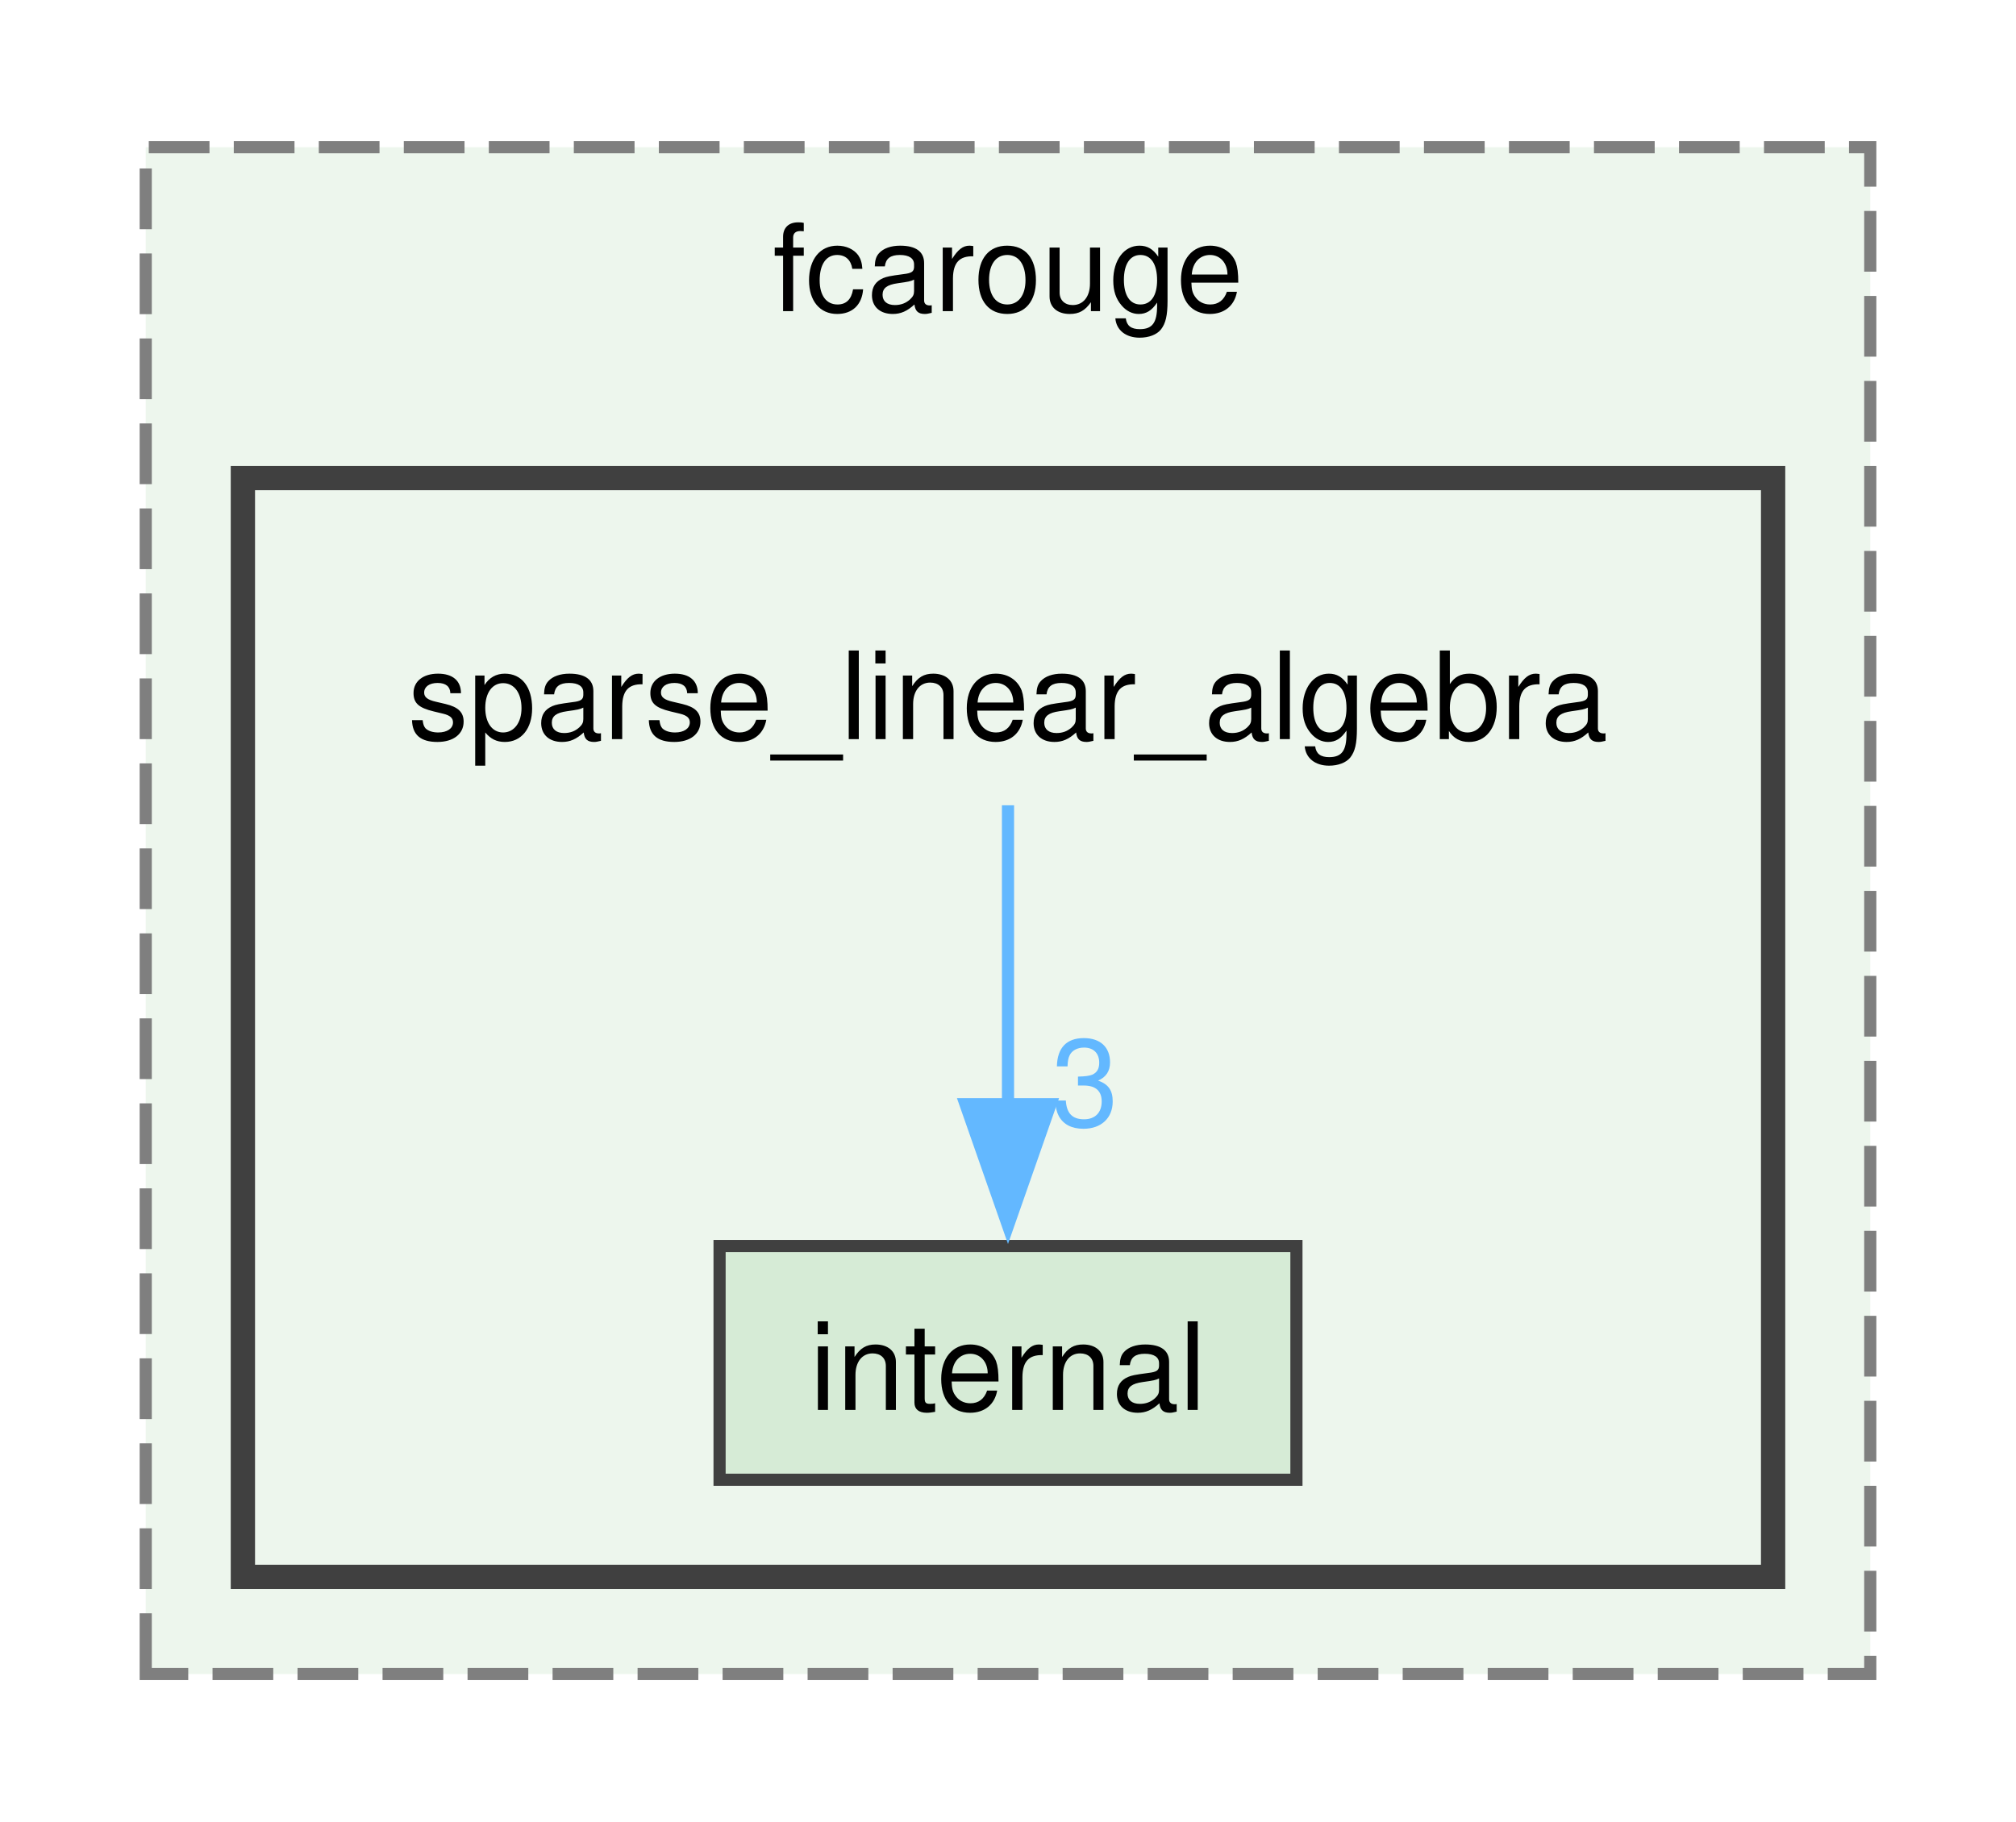
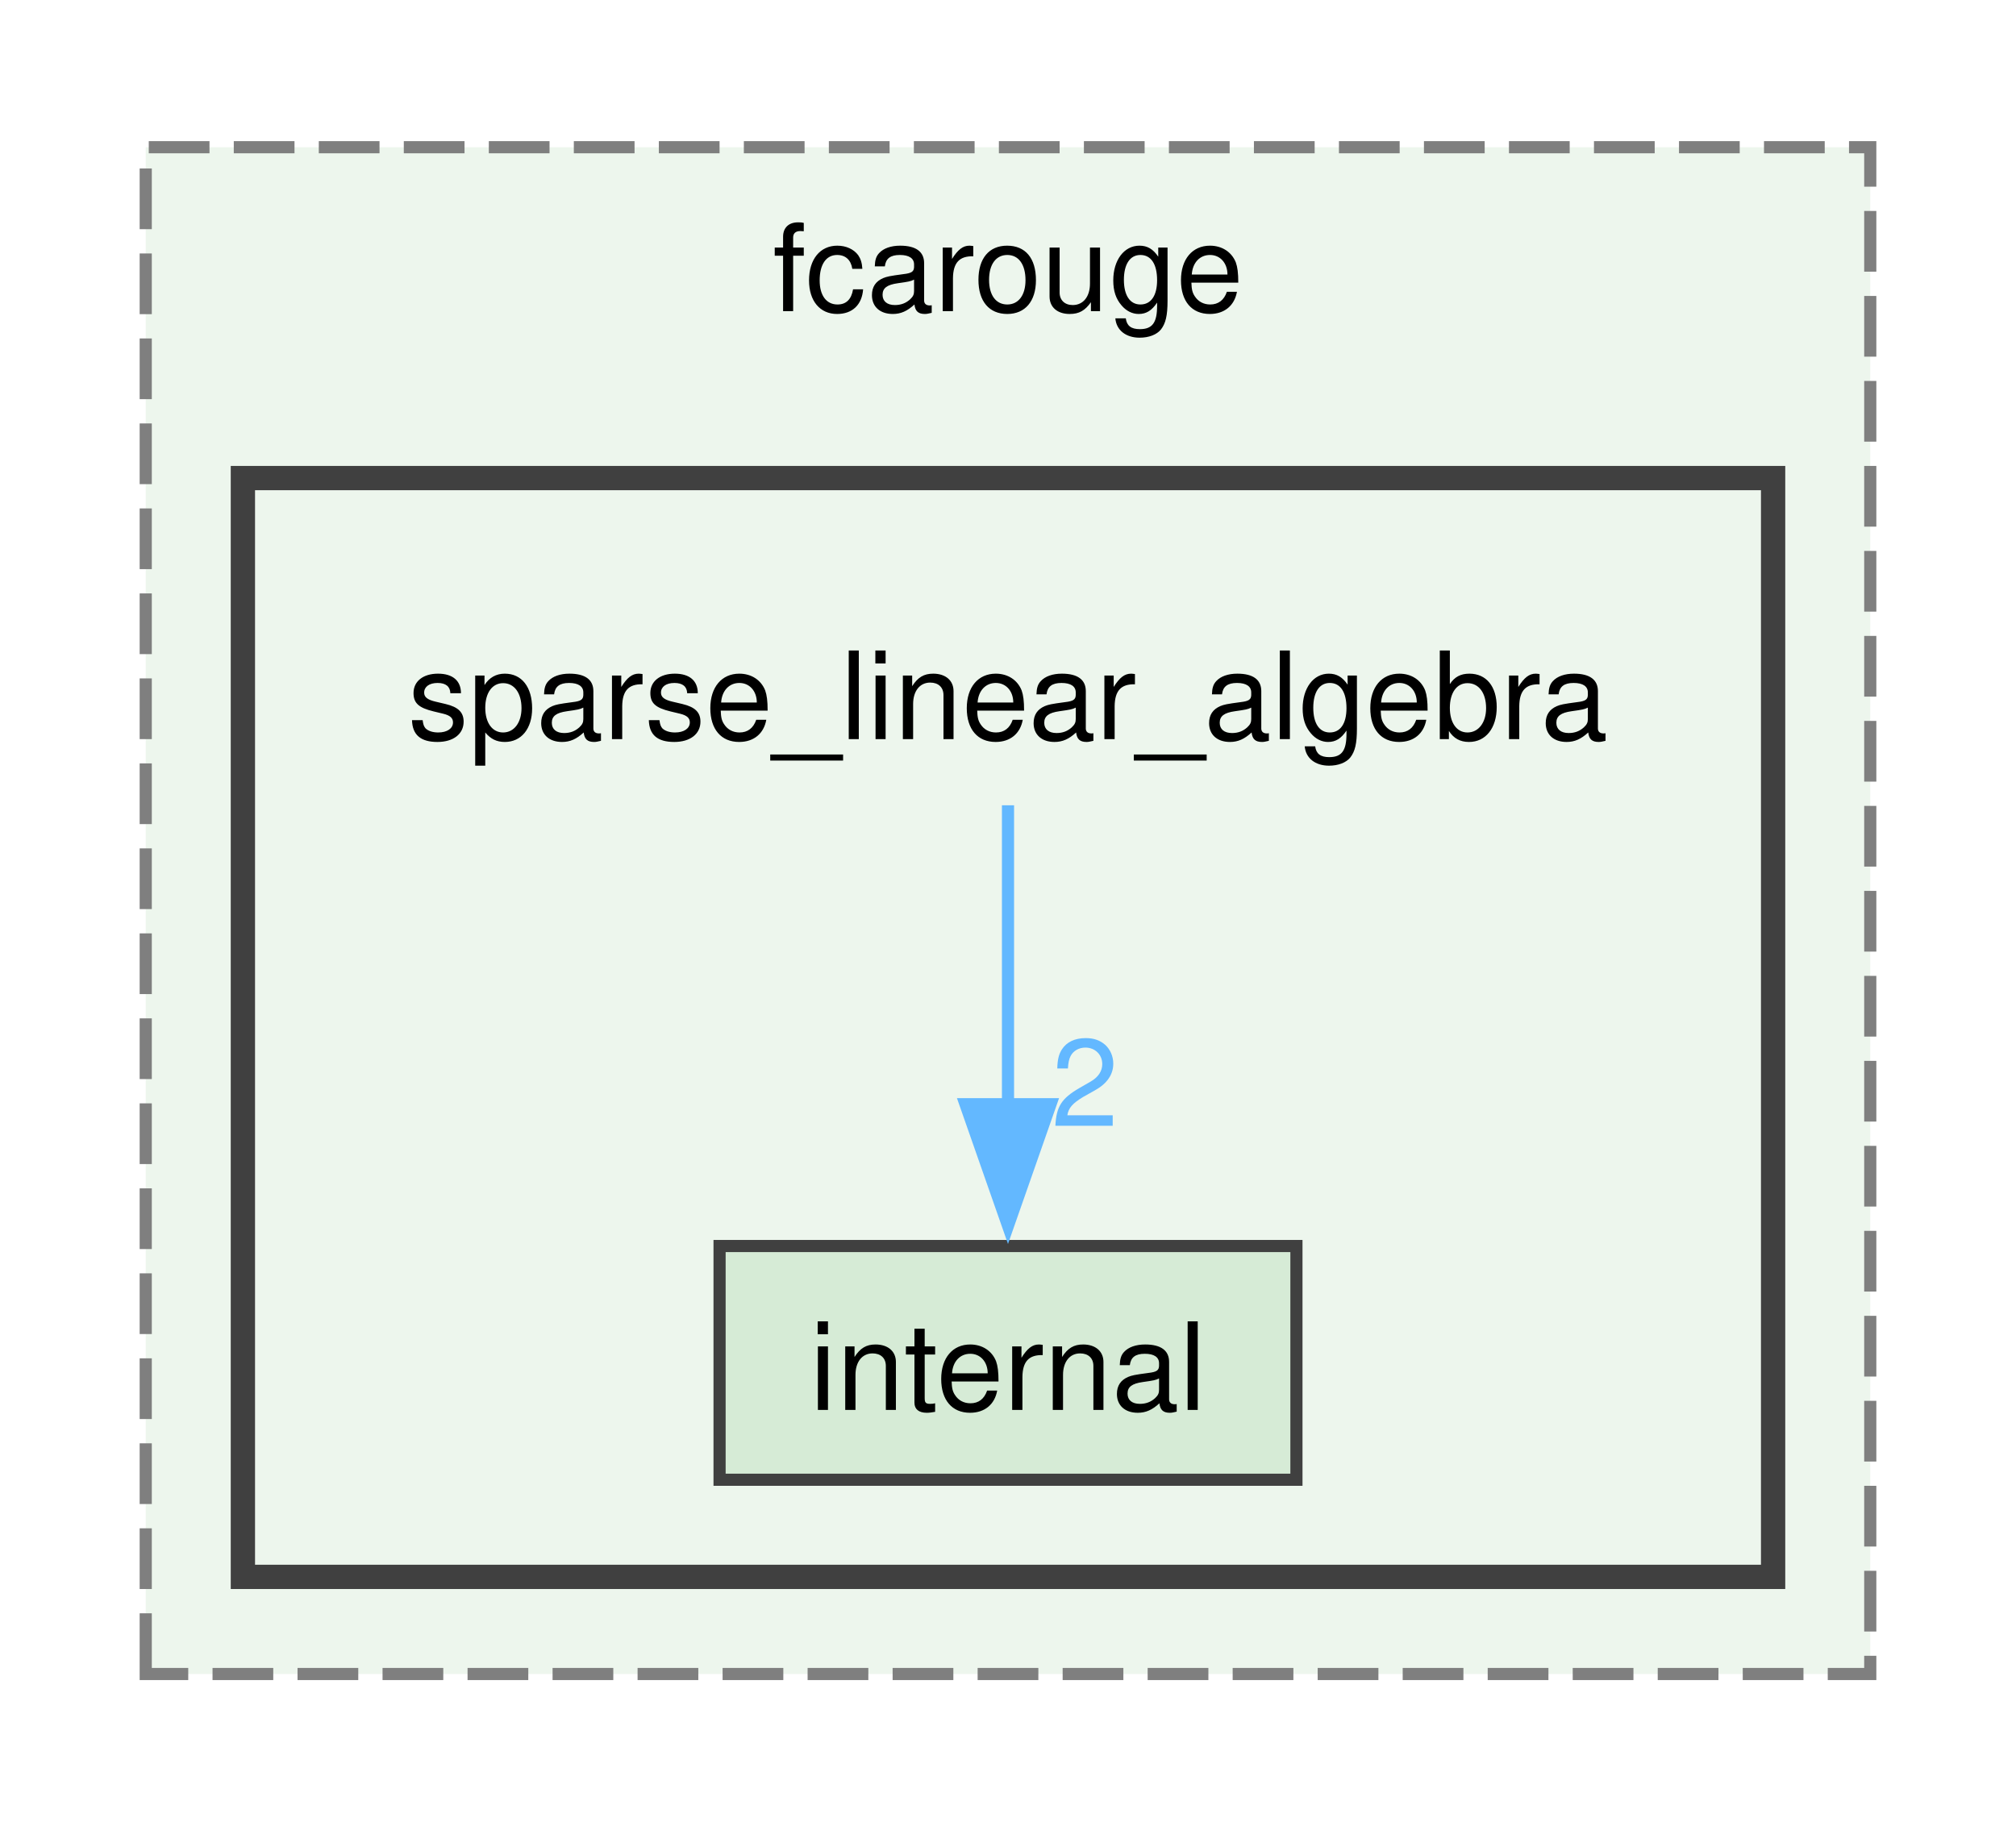
<svg xmlns="http://www.w3.org/2000/svg" xmlns:xlink="http://www.w3.org/1999/xlink" width="166pt" height="150pt" viewBox="0.00 0.00 166.00 149.75">
  <g id="graph0" class="graph" transform="scale(1 1) rotate(0) translate(4 145.75)">
    <g id="clust1" class="cluster">
      <g id="a_clust1">
        <a xlink:href="dir_533ca38e4d6dcb24d3c950d504c67ecf.xhtml" target="_top" xlink:title="fcarouge">
          <polygon fill="#edf6ed" stroke="#7f7f7f" stroke-dasharray="5,2" points="8,-8 8,-133.75 150,-133.75 150,-8 8,-8" />
          <text text-anchor="middle" x="79" y="-120.25" font-family="Helvetica,sans-Serif" font-size="10.00">fcarouge</text>
        </a>
      </g>
    </g>
    <g id="clust2" class="cluster">
      <g id="a_clust2">
        <a xlink:href="dir_28a8c374daf14ed3ab5cef1ab2e2fc76.xhtml" target="_top">
          <polygon fill="#edf6ed" stroke="#404040" stroke-width="2" points="16,-16 16,-106.5 142,-106.5 142,-16 16,-16" />
        </a>
      </g>
    </g>
    <g id="node1" class="node">
      <text text-anchor="middle" x="79" y="-85" font-family="Helvetica,sans-Serif" font-size="10.00">sparse_linear_algebra</text>
    </g>
    <g id="node2" class="node">
      <g id="a_node2">
        <a xlink:href="dir_30027c7a268e3a5034b9b10f1fbe11c9.xhtml" target="_top" xlink:title="internal">
          <polygon fill="#d6ebd6" stroke="#404040" points="102.75,-43.25 55.25,-43.25 55.25,-24 102.75,-24 102.75,-43.25" />
          <text text-anchor="middle" x="79" y="-29.75" font-family="Helvetica,sans-Serif" font-size="10.00">internal</text>
        </a>
      </g>
    </g>
    <g id="edge1" class="edge">
      <g id="a_edge1">
        <a xlink:href="dir_000040_000021.xhtml" target="_top">
          <path fill="none" stroke="#63b8ff" d="M79,-79.55C79,-72.95 79,-63.44 79,-54.86" />
          <polygon fill="#63b8ff" stroke="#63b8ff" points="82.5,-54.93 79,-44.93 75.5,-54.93 82.5,-54.93" />
        </a>
      </g>
      <g id="a_edge1-headlabel">
-         <a xlink:href="dir_000040_000021.xhtml" target="_top" xlink:title="3">
-           <text text-anchor="middle" x="85.34" y="-53.14" font-family="Helvetica,sans-Serif" font-size="10.00" fill="#63b8ff">3</text>
+         <a xlink:href="dir_000040_000021.xhtml" target="_top" xlink:title="2">
+           <text text-anchor="middle" x="85.34" y="-53.14" font-family="Helvetica,sans-Serif" font-size="10.00" fill="#63b8ff">2</text>
        </a>
      </g>
    </g>
  </g>
</svg>
